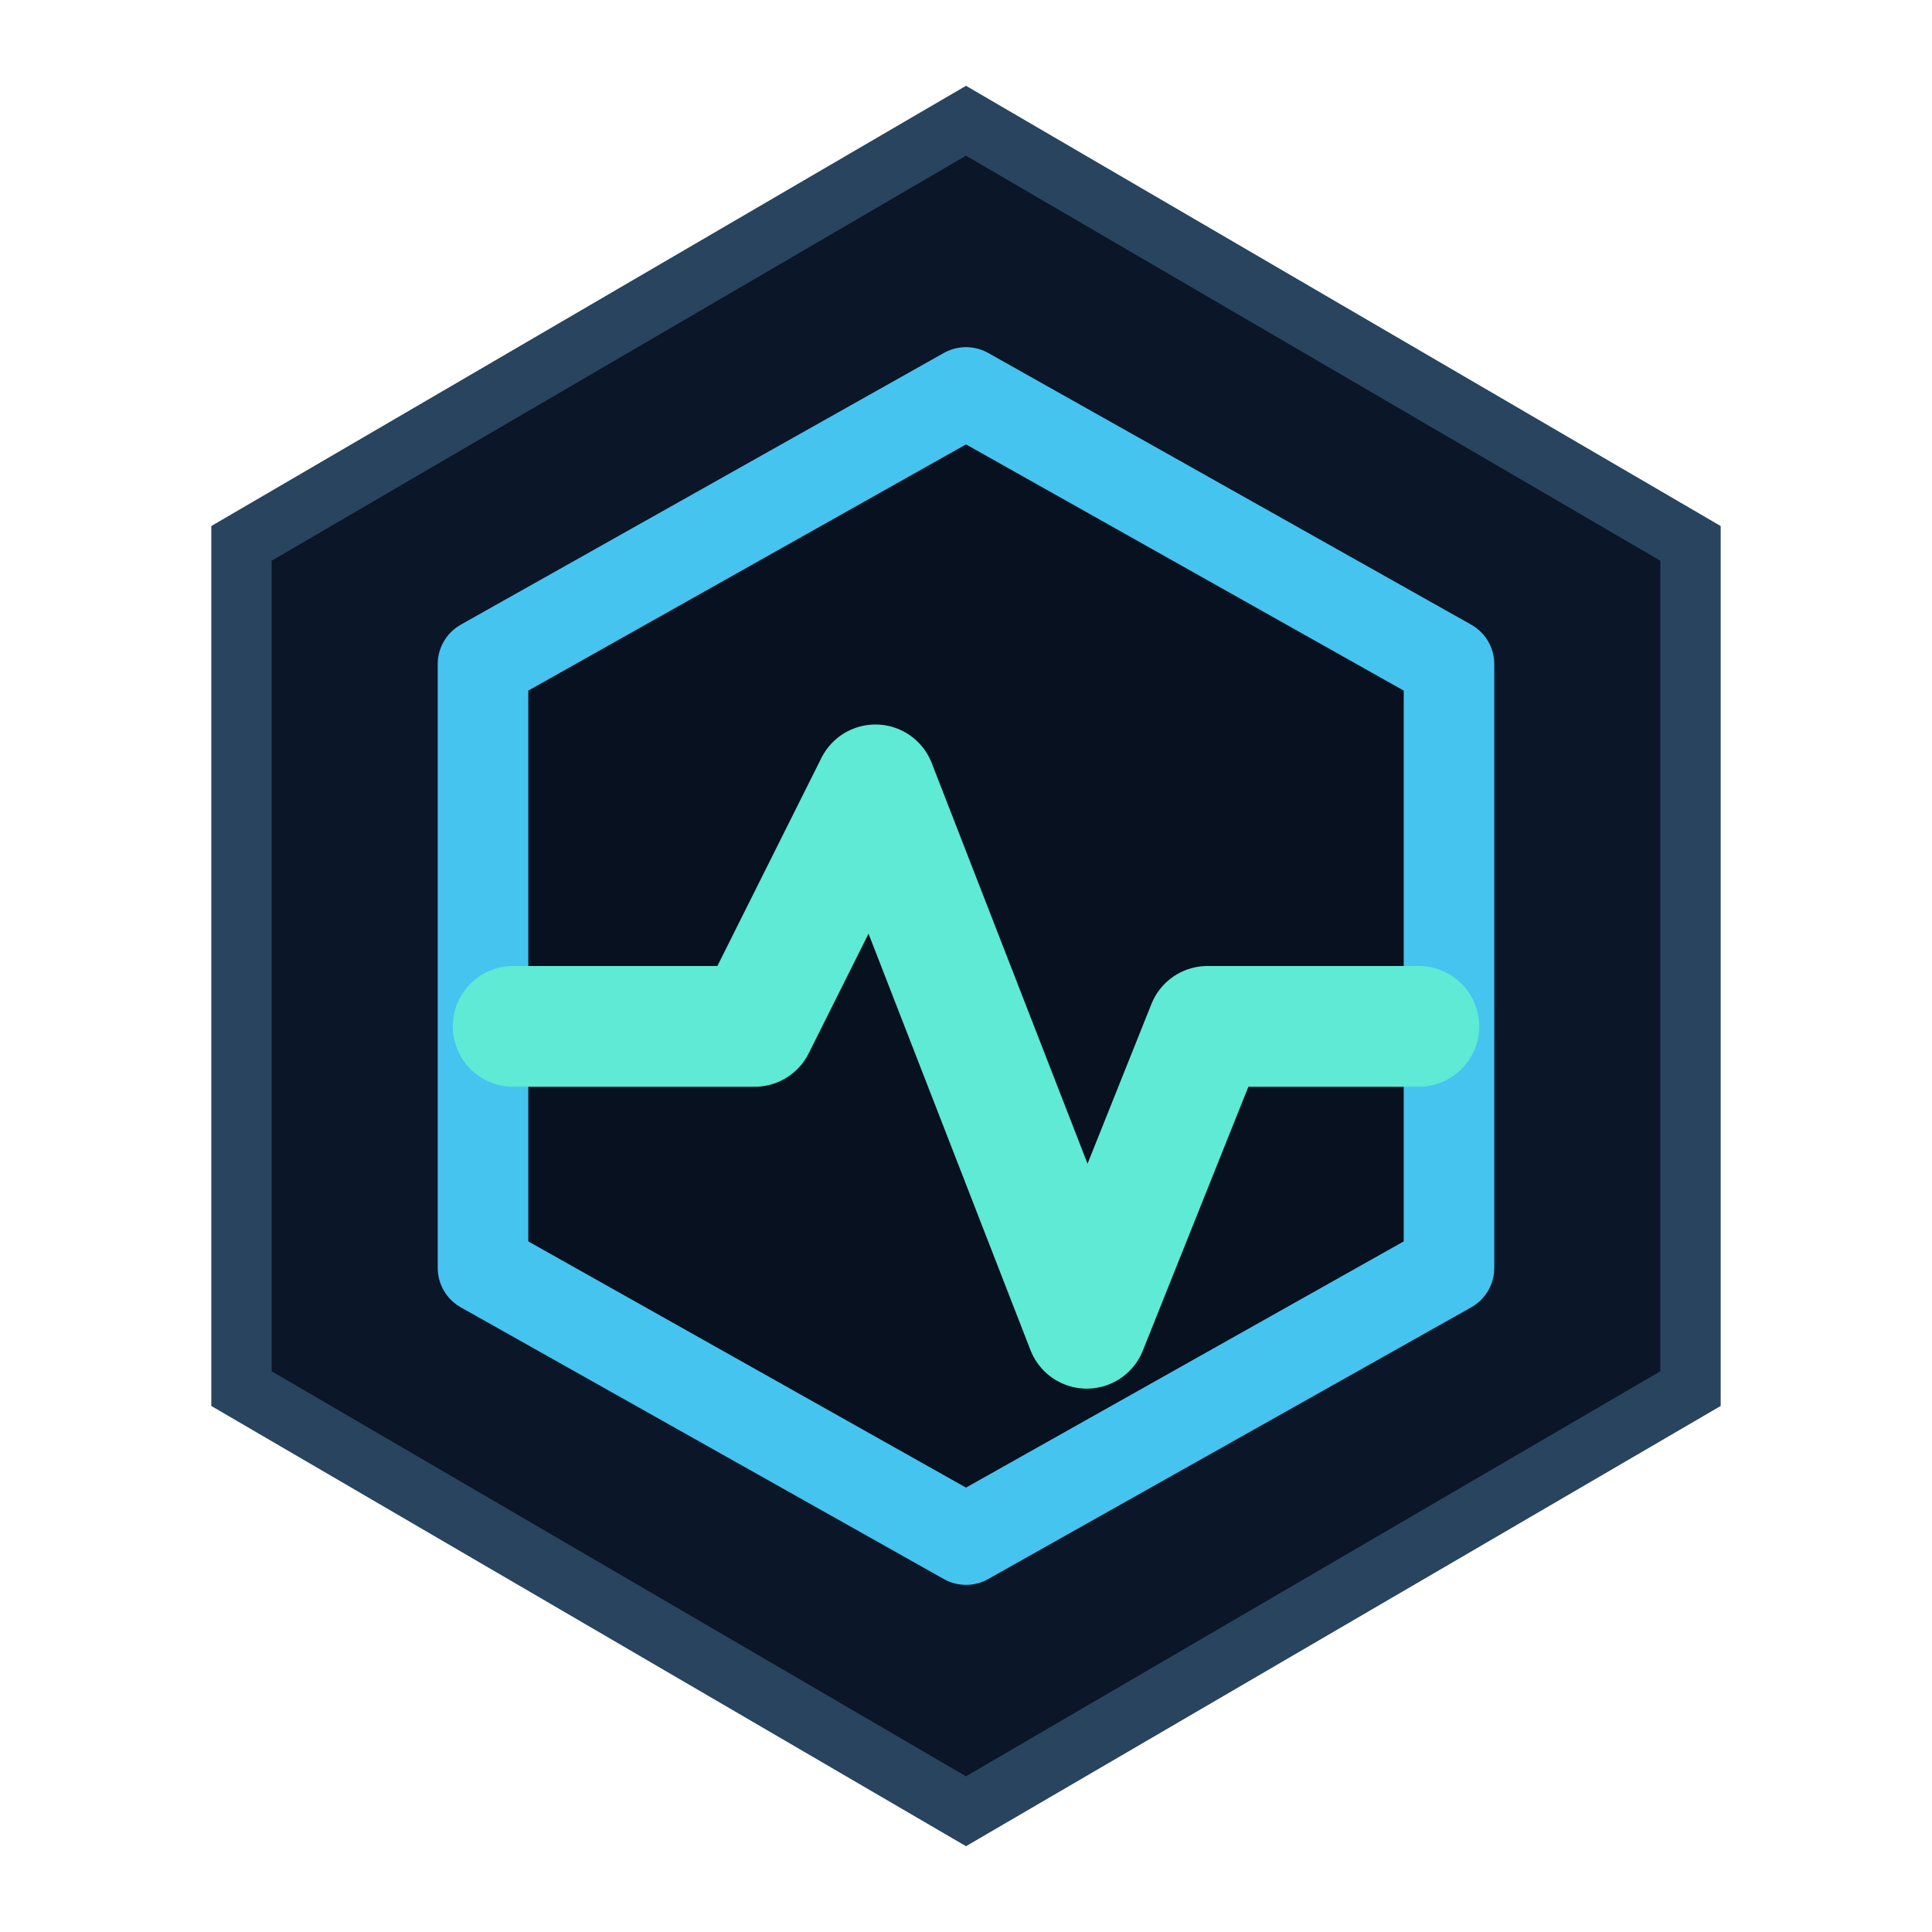
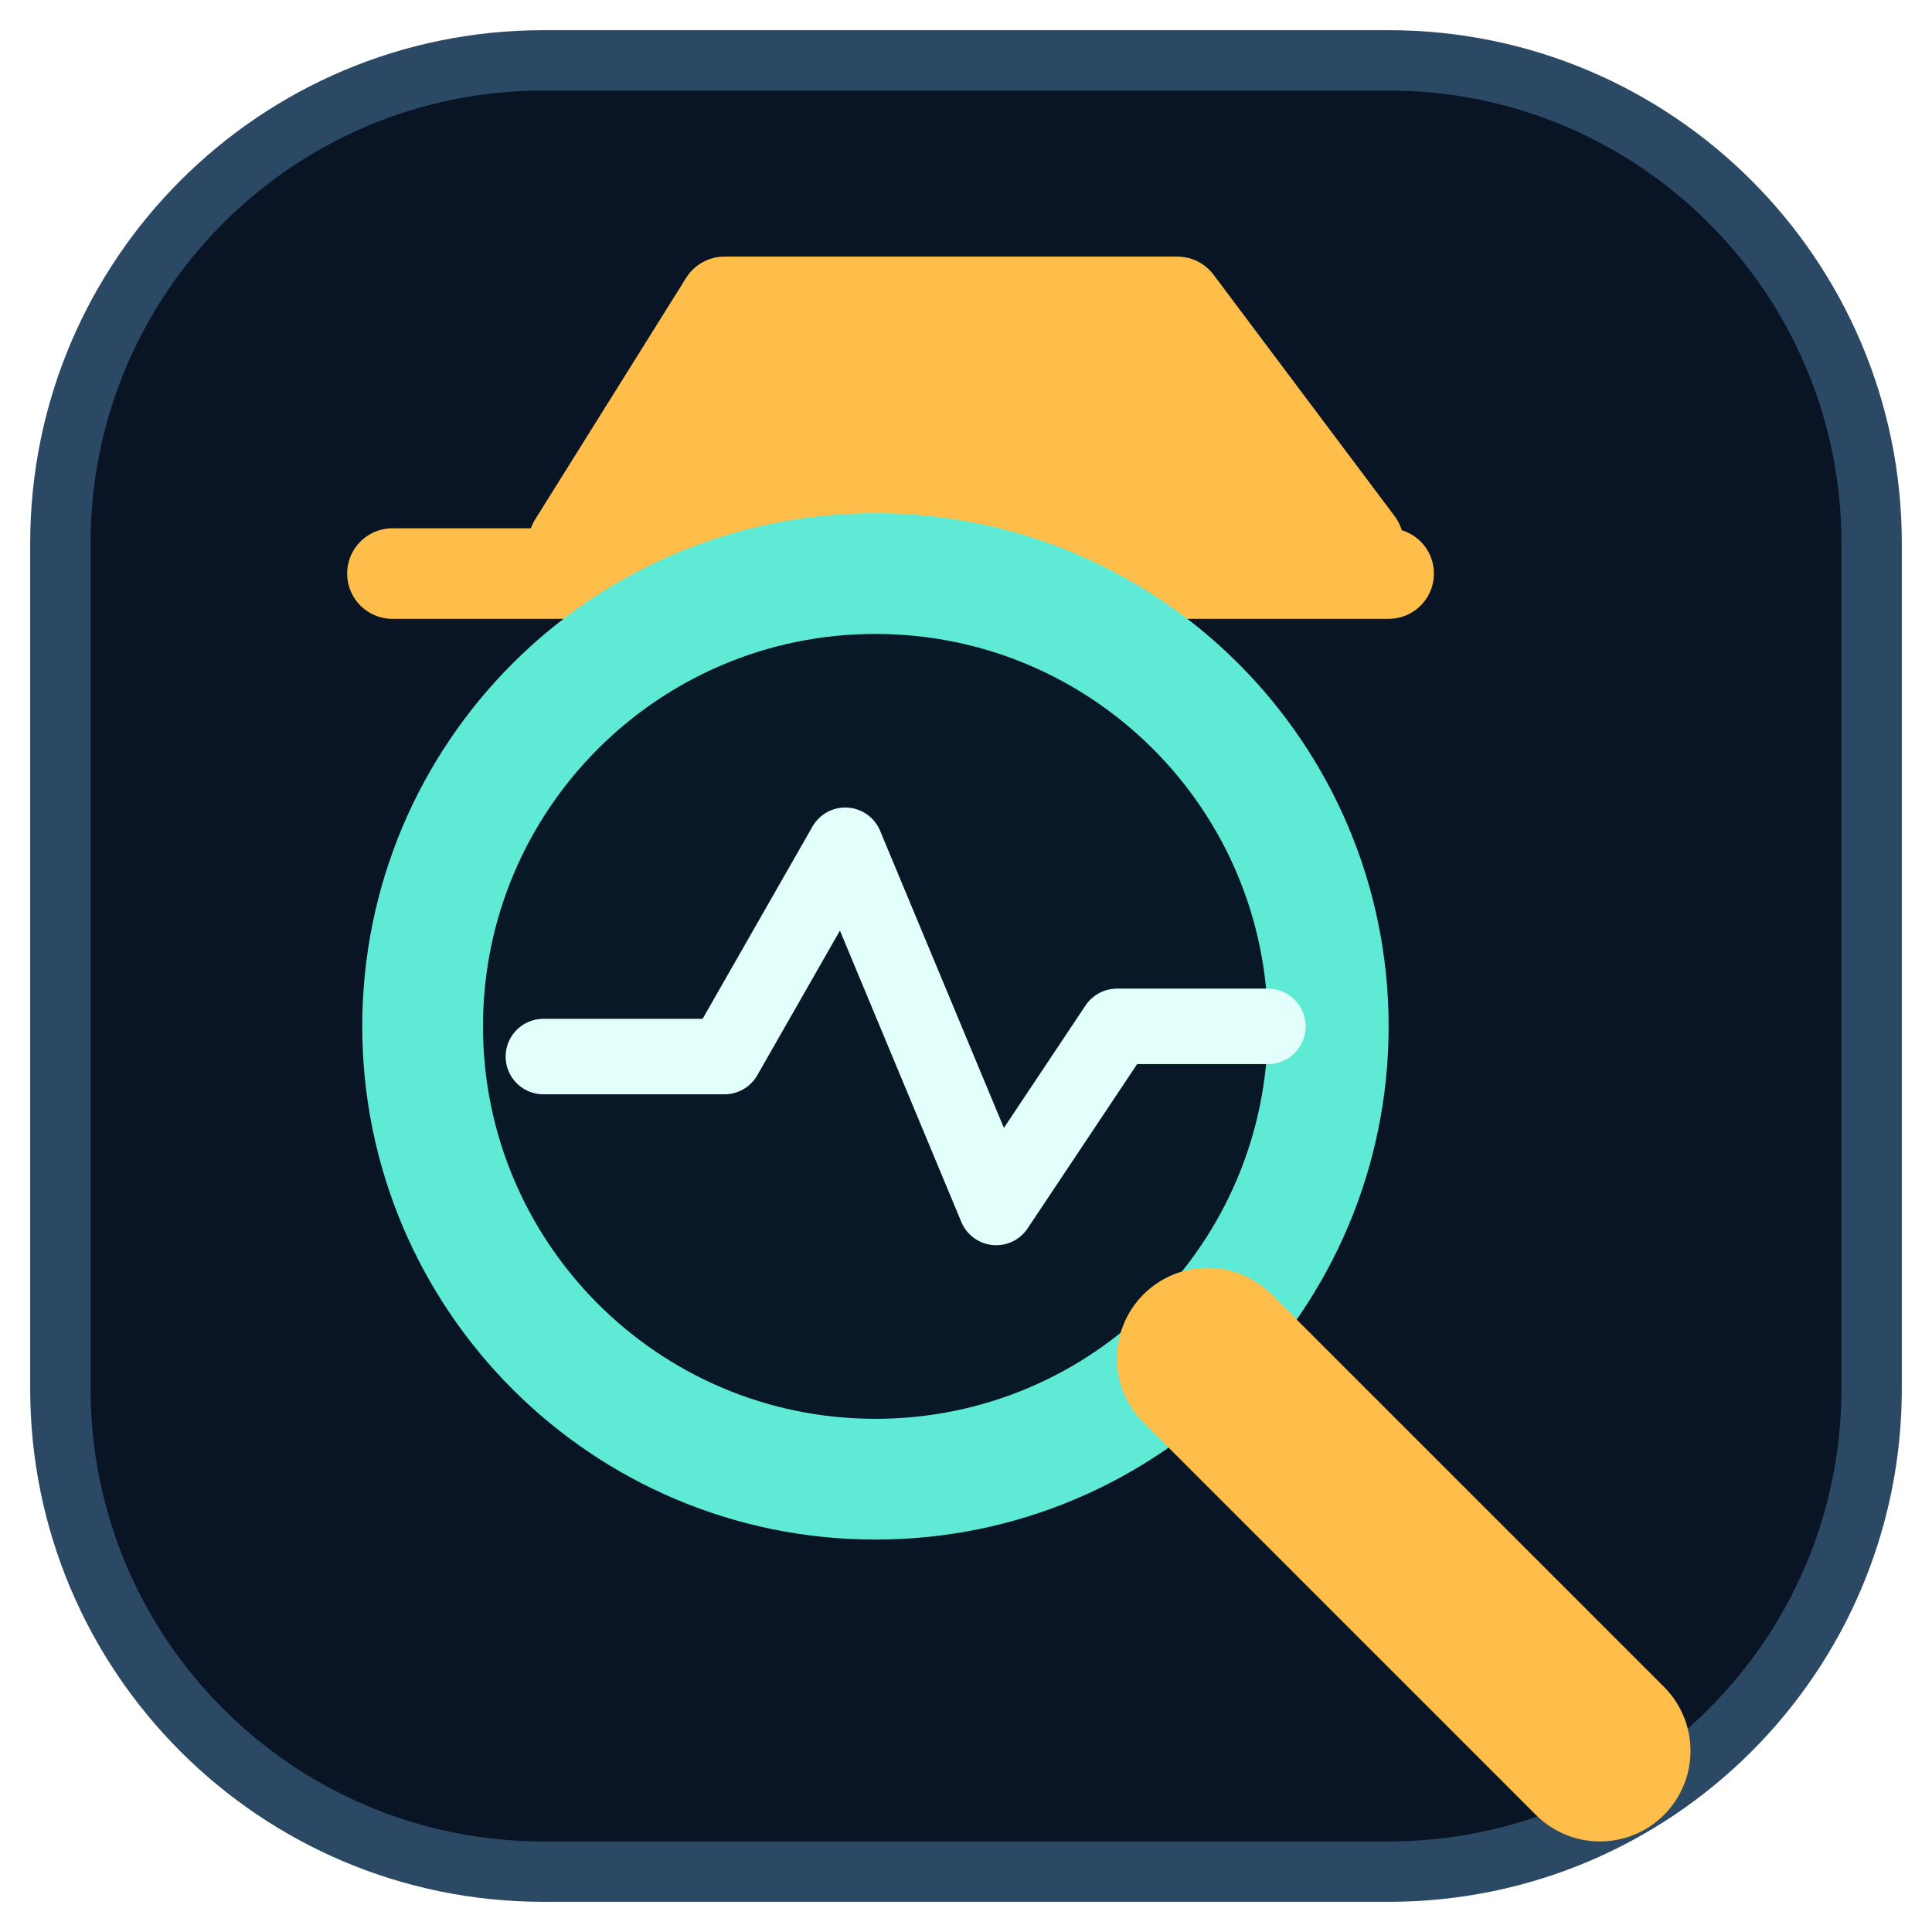
- <svg xmlns="http://www.w3.org/2000/svg" viewBox="0 0 64 64">
-   <path d="M32 4 56 18v28L32 60 8 46V18L32 4Z" fill="#0b1628" stroke="#28445e" stroke-width="2" />
-   <path d="M32 13 48 22v20L32 51 16 42V22l16-9Z" fill="#08111f" stroke="#45c4f0" stroke-width="3" stroke-linejoin="round" />
-   <path d="M17 34h8l4-8 7 18 4-10h7" fill="none" stroke="#5eead4" stroke-width="4" stroke-linecap="round" stroke-linejoin="round" />
+ <svg xmlns="http://www.w3.org/2000/svg" viewBox="0 0 64 64" role="img" aria-label="ClueStack">
+   <rect x="2" y="2" width="60" height="60" rx="16" fill="#091524" stroke="#2b4864" stroke-width="2" />
+   <path d="M13 19h33M19 18l5-8h15l6 8" fill="#ffbd4a" stroke="#ffbd4a" stroke-width="3" stroke-linecap="round" stroke-linejoin="round" />
+   <circle cx="29" cy="34" r="15" fill="#081827" stroke="#5eead4" stroke-width="4" />
+   <path d="m40 45 13 13" fill="none" stroke="#ffbd4a" stroke-width="6" stroke-linecap="round" />
+   <path d="M18 35h6l4-7 5 12 4-6h5" fill="none" stroke="#e2fffb" stroke-width="2.5" stroke-linecap="round" stroke-linejoin="round" />
</svg>
